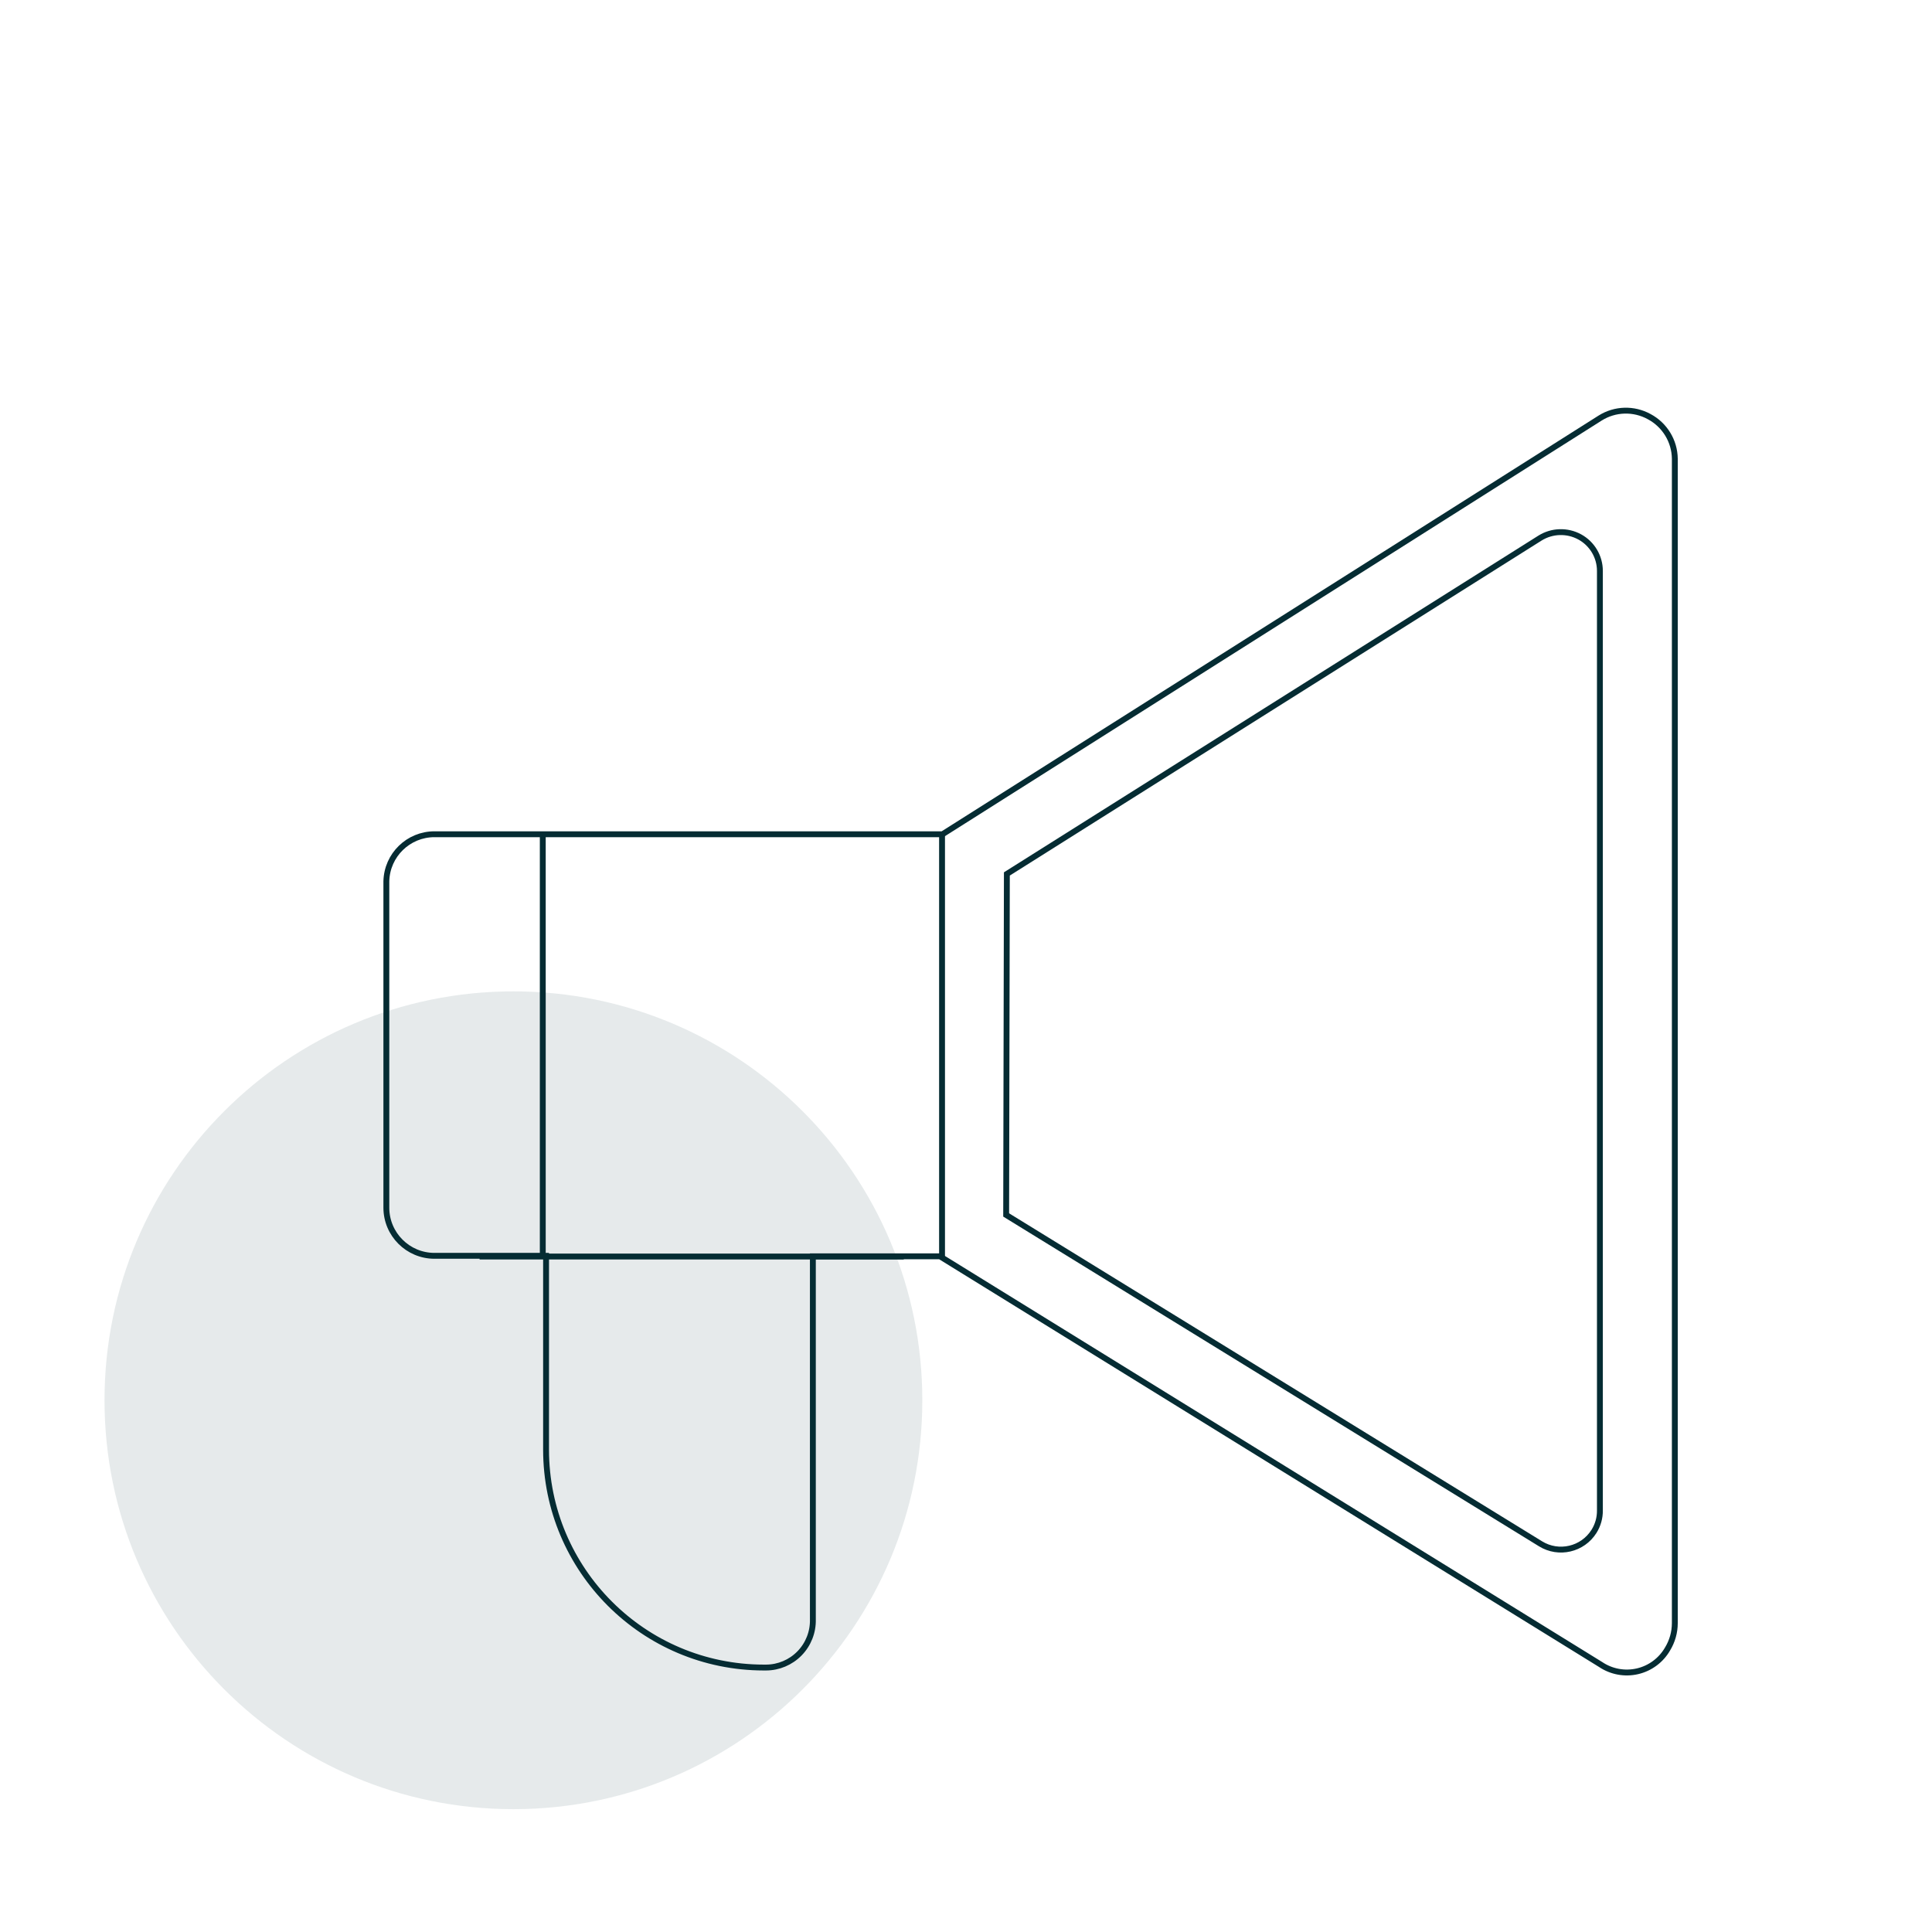
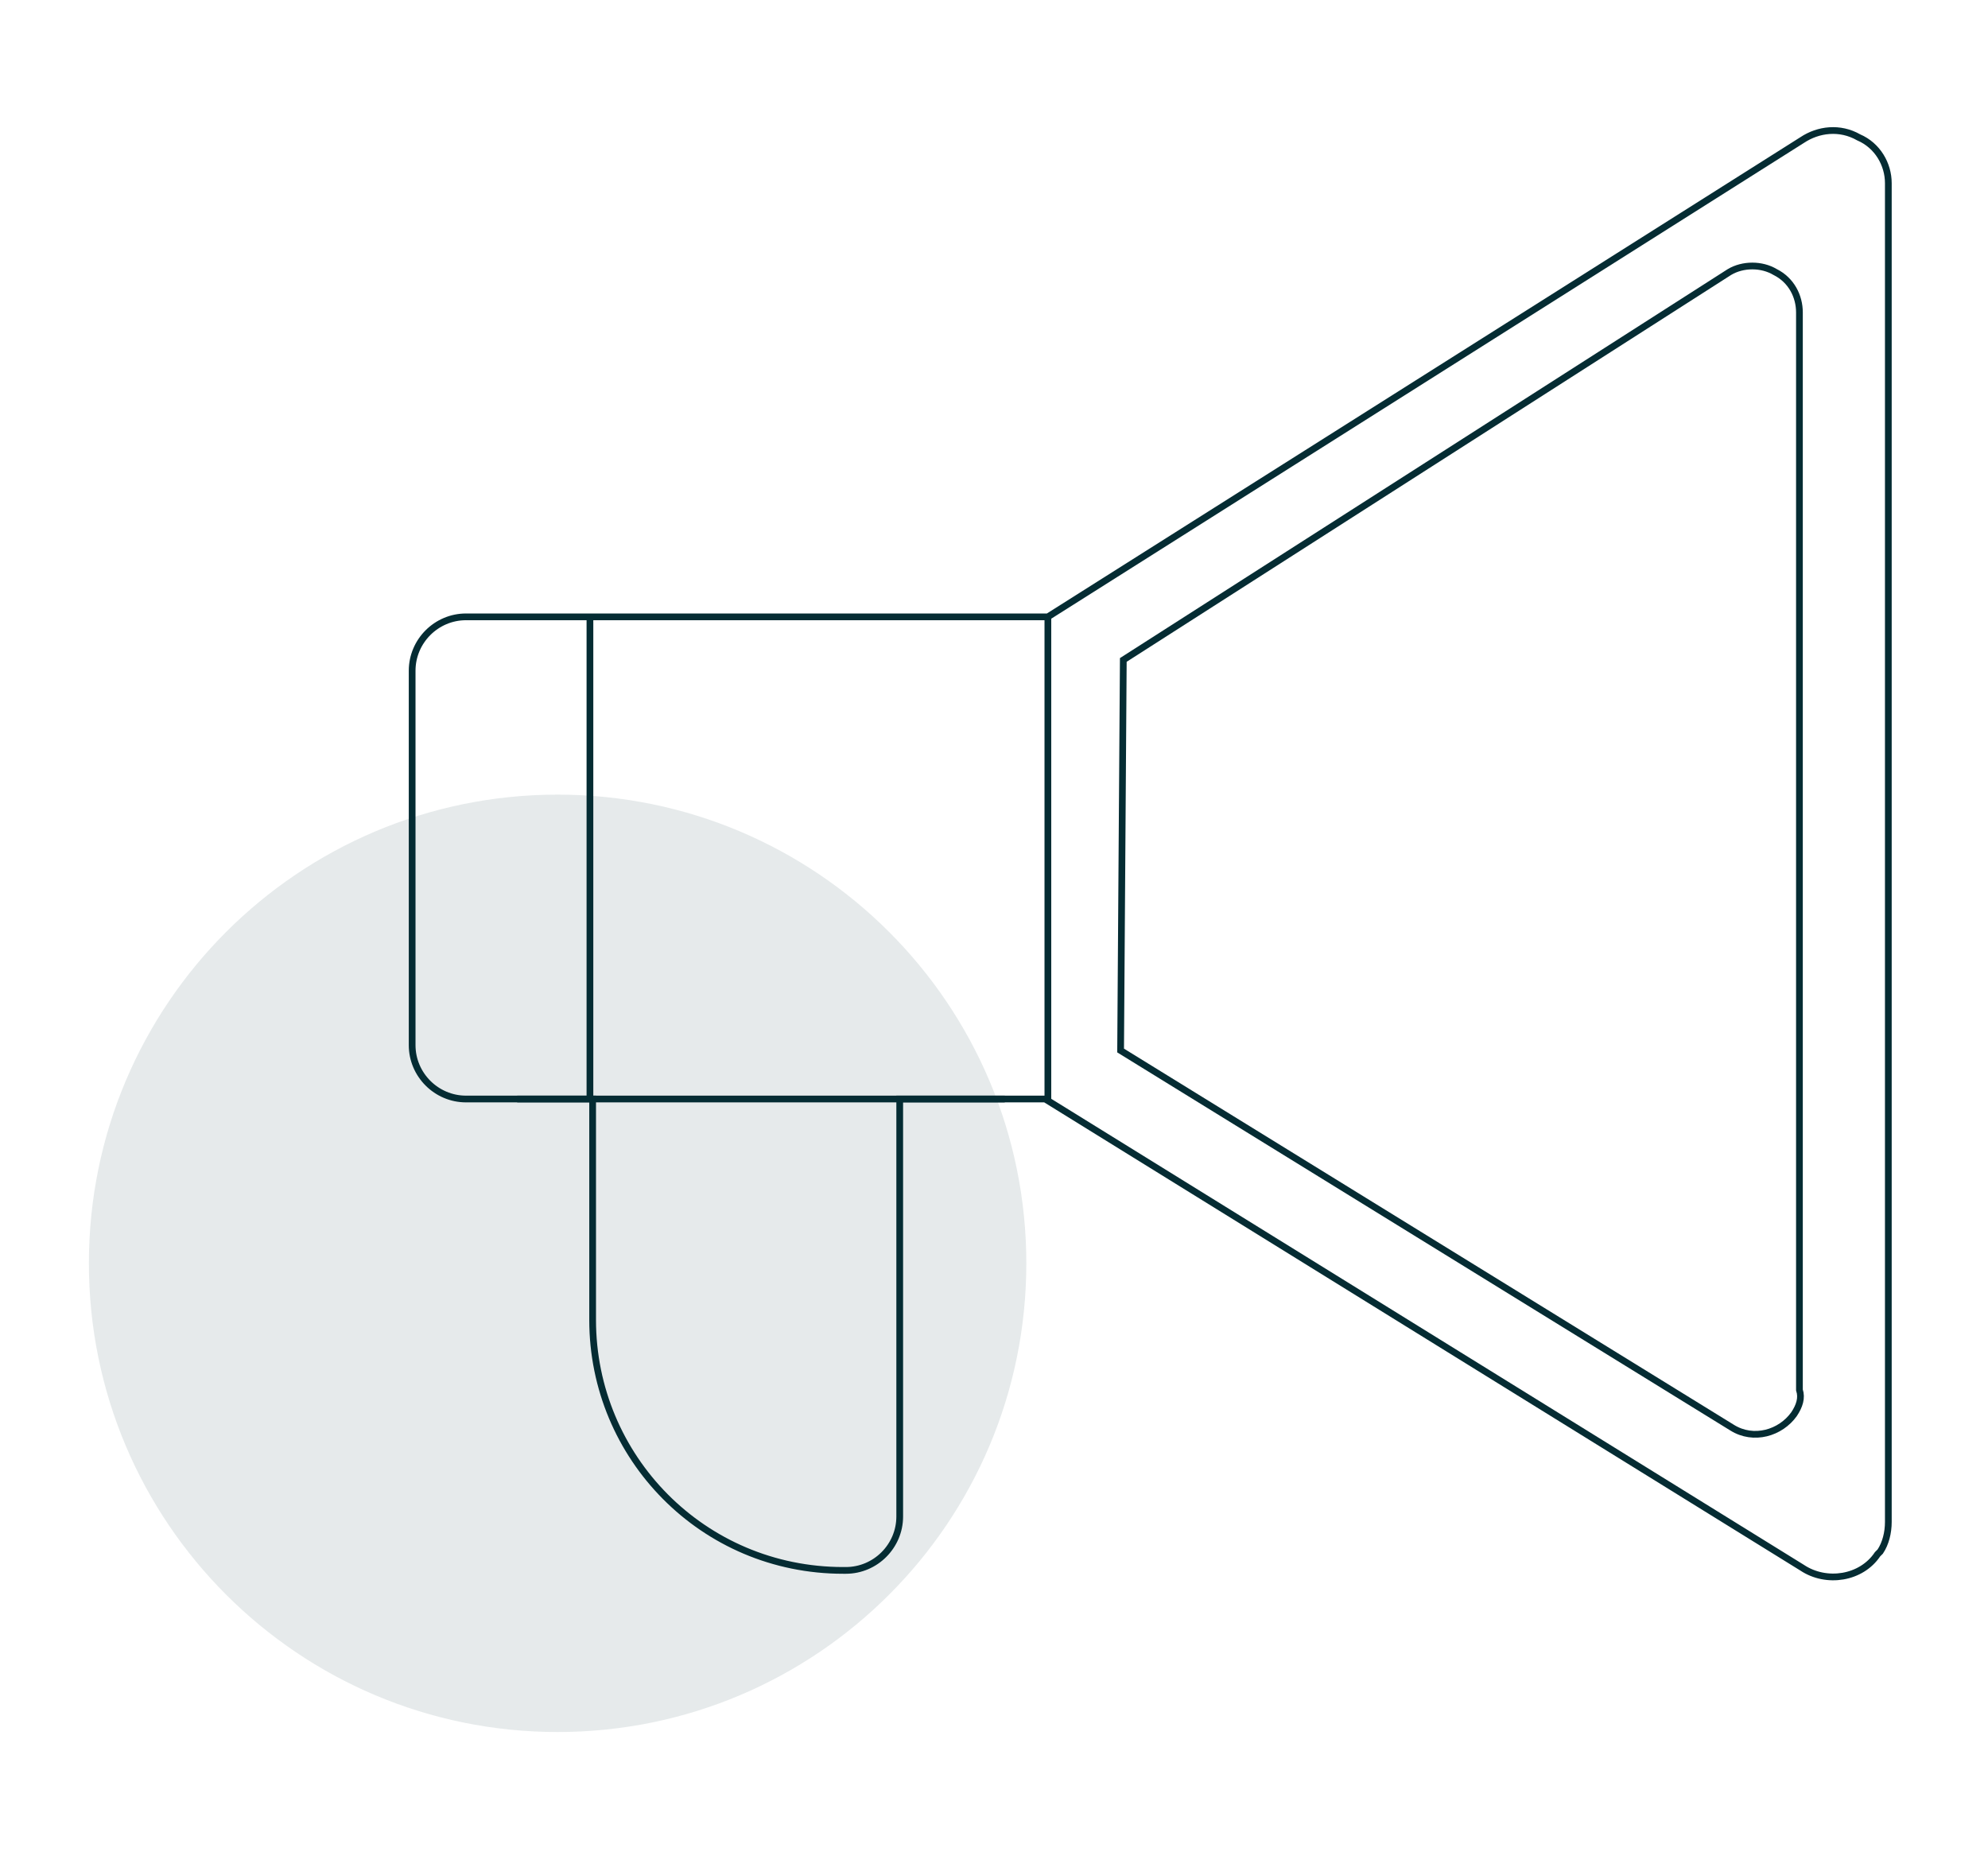
- <svg xmlns="http://www.w3.org/2000/svg" id="Calque_1" data-name="Calque 1" viewBox="0 0 82.26 82.26">
-   <defs>
-     <style>.cls-1{fill:#052c33;opacity:0.1;}.cls-2{fill:none;stroke:#052c33;stroke-miterlimit:10;stroke-width:0.25px;}</style>
-   </defs>
-   <circle class="cls-1" cx="21.86" cy="59.62" r="17.41" />
-   <path class="cls-2" d="M70.22,17.74a2.06,2.06,0,0,0-2.09.06l-28,17.72H18.5a2.05,2.05,0,0,0-2.05,2v13.9a2.05,2.05,0,0,0,2.05,2.05h4.75v8.25A9.28,9.28,0,0,0,32.52,71h.09a2,2,0,0,0,2-2.05V53.49h5.41L68.15,70.87A2,2,0,0,0,71,70.21a2.12,2.12,0,0,0,.31-1.1V19.53A2.06,2.06,0,0,0,70.22,17.74Z" />
-   <path class="cls-2" d="M42.84,51.73l22.75,14a1.66,1.66,0,0,0,2.28-.53,1.64,1.64,0,0,0,.25-.89v-40a1.65,1.65,0,0,0-.86-1.45,1.68,1.68,0,0,0-1.69.05l-22.7,14.3Z" />
-   <line class="cls-2" x1="40.11" y1="35.44" x2="40.11" y2="53.5" />
-   <line class="cls-2" x1="20.42" y1="53.5" x2="38.48" y2="53.5" />
-   <line class="cls-2" x1="23.11" y1="35.44" x2="23.11" y2="53.5" />
+ <svg xmlns="http://www.w3.org/2000/svg" version="1.1" id="Calque_1" x="0px" y="0px" viewBox="0 0 73.8 69.6" style="enable-background:new 0 0 73.8 69.6;" xml:space="preserve">
+   <style type="text/css">
+ 	.st0{opacity:0.1;fill:#052C33;enable-background:new    ;}
+ 	.st1{fill:none;stroke:#052C33;stroke-width:0.25;stroke-miterlimit:10;}
+ </style>
+   <circle class="st0" cx="20.7" cy="46.9" r="17.4" />
+   <path class="st1" d="M69,5.1c-0.7-0.4-1.5-0.3-2.1,0.1l-28,17.7H17.3c-1.1,0-2,0.9-2,2v13.9c0,1.1,0.9,2,2,2H22V49  c0,5.1,4.1,9.3,9.3,9.3h0.1c1.1,0,2-0.9,2-2c0,0,0,0,0-0.1V40.8h5.4l28.1,17.4c0.9,0.6,2.2,0.4,2.8-0.5c0,0,0.1-0.1,0.1-0.1  c0.2-0.3,0.3-0.7,0.3-1.1V6.8C70.1,6.1,69.7,5.4,69,5.1z" />
+   <path class="st1" d="M41.6,39l22.7,14c0.8,0.5,1.8,0.2,2.3-0.5c0.2-0.3,0.3-0.6,0.2-0.9v-40c0-0.6-0.3-1.2-0.9-1.5  c-0.5-0.3-1.2-0.3-1.7,0L41.7,24.5L41.6,39z" />
+   <line class="st1" x1="38.9" y1="22.8" x2="38.9" y2="40.8" />
+   <line class="st1" x1="19.2" y1="40.8" x2="37.3" y2="40.8" />
+   <line class="st1" x1="21.9" y1="22.8" x2="21.9" y2="40.8" />
</svg>
